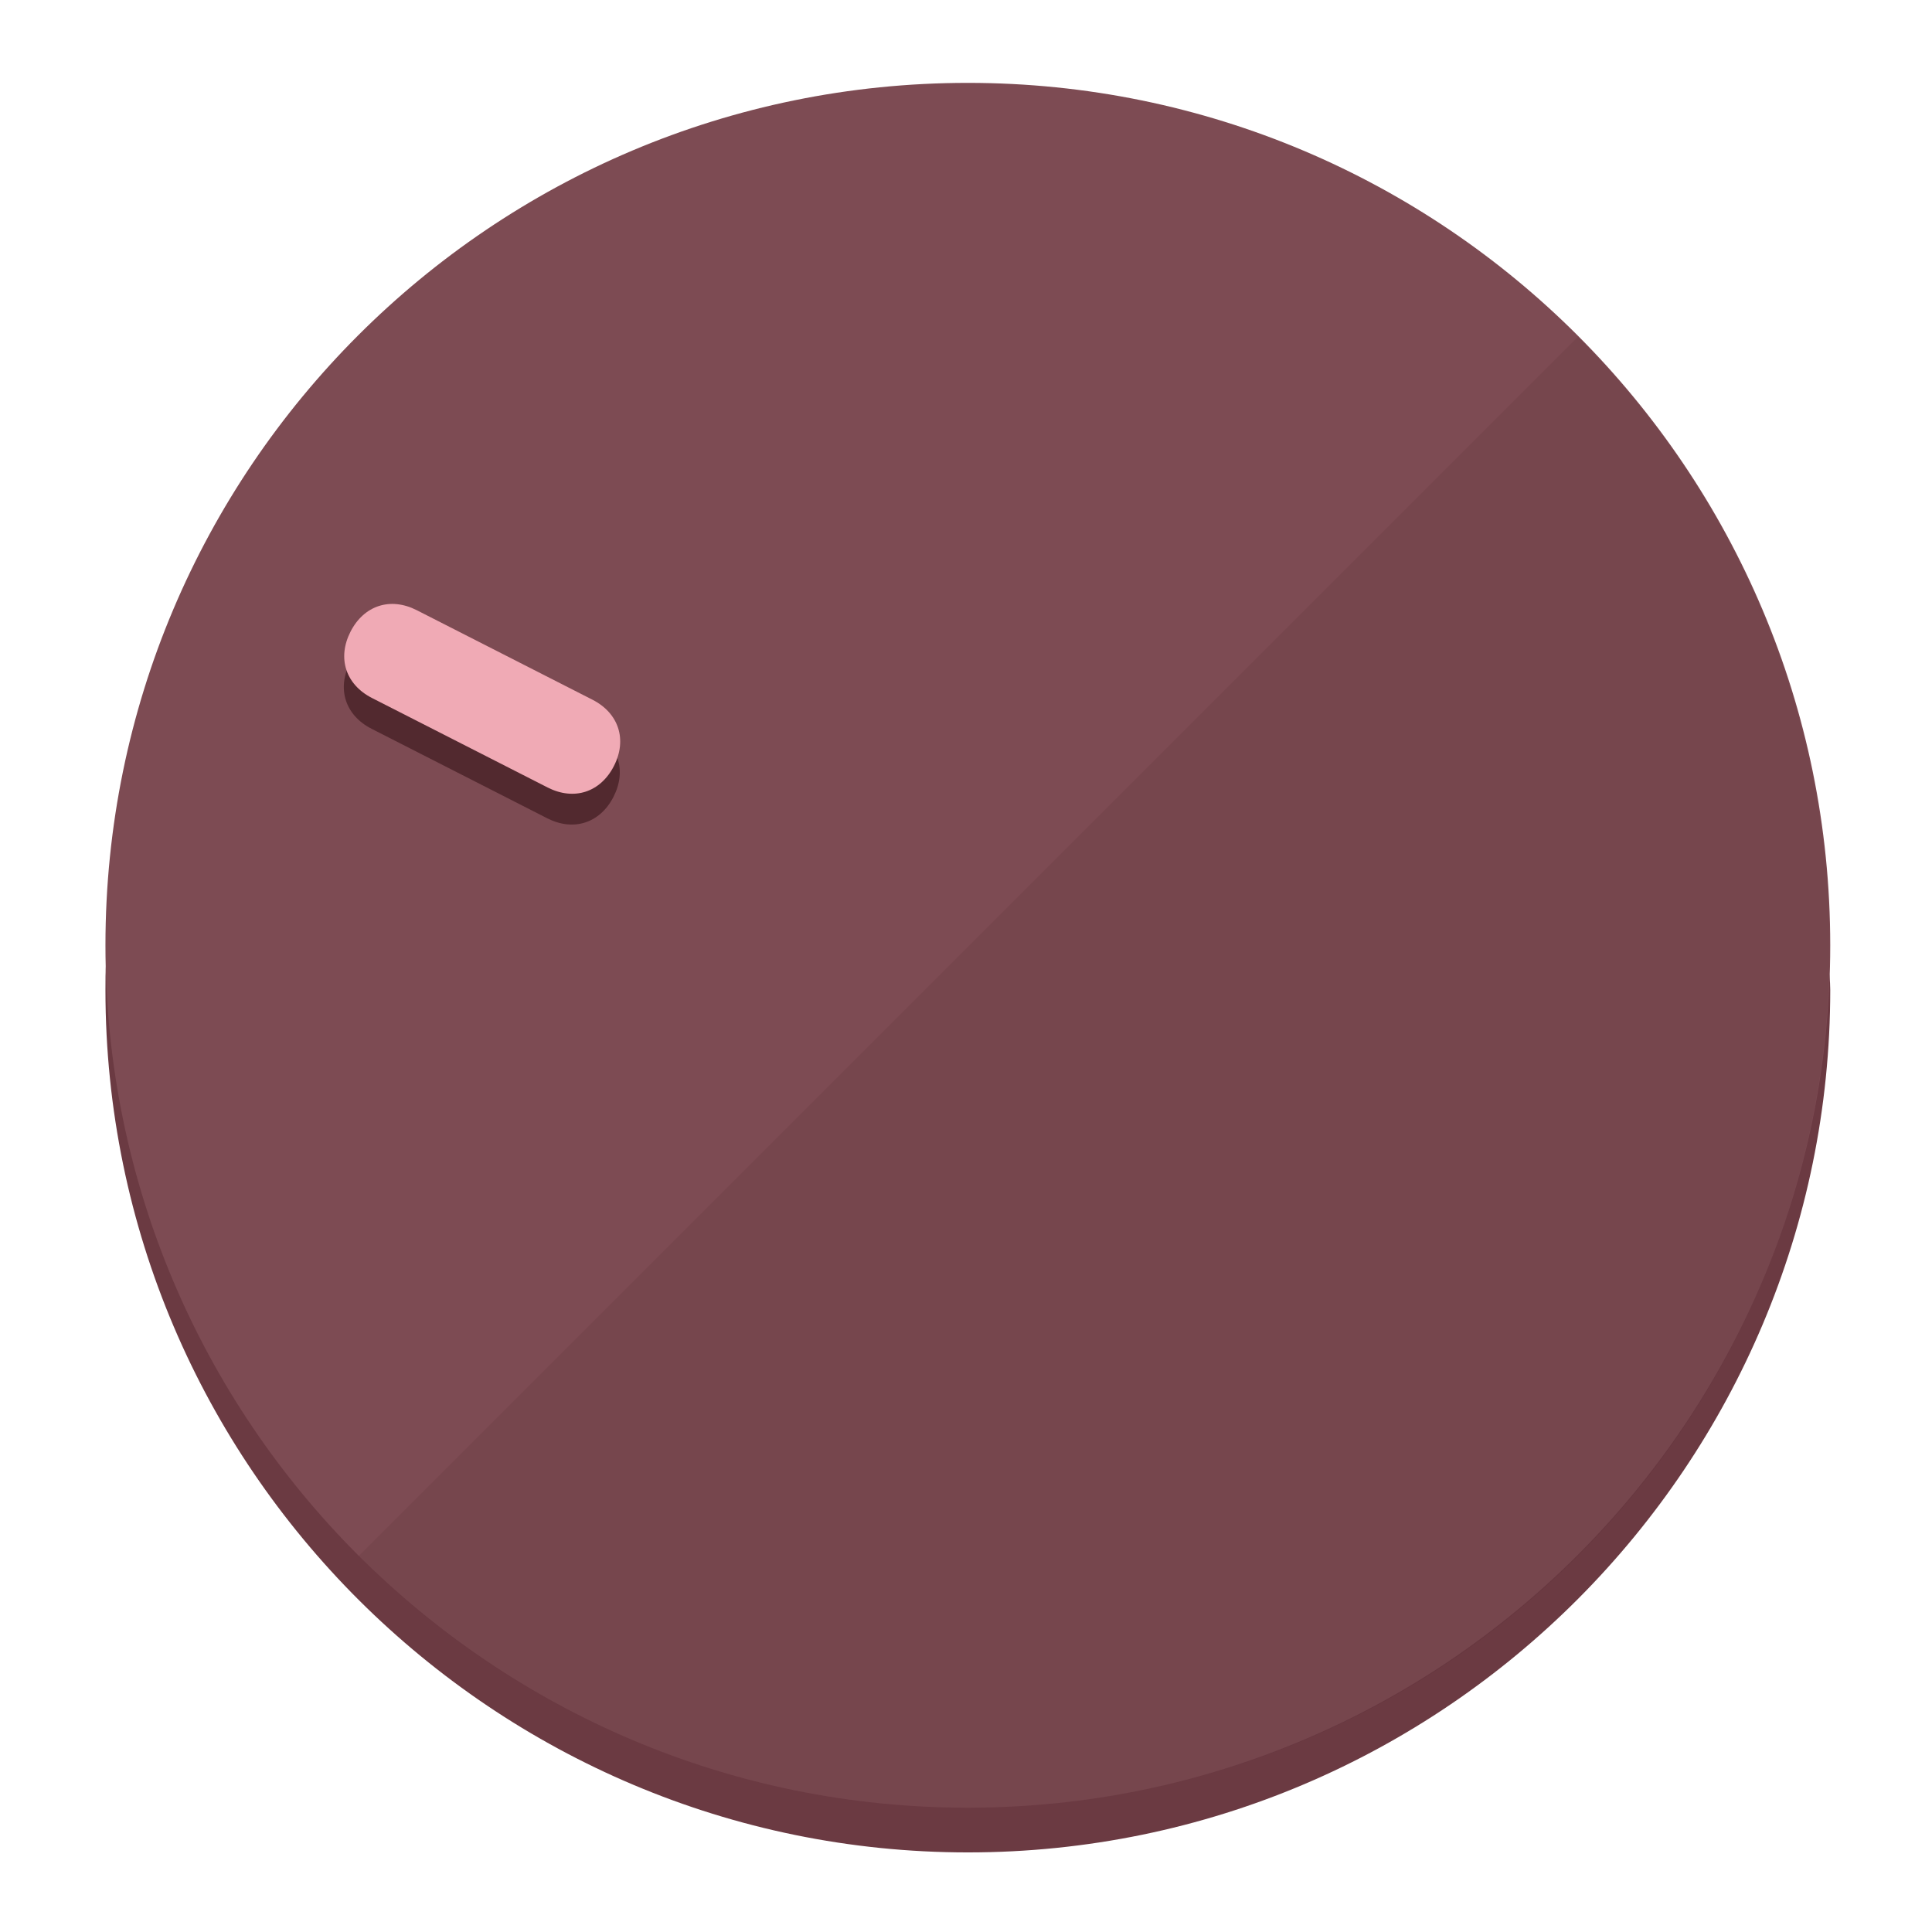
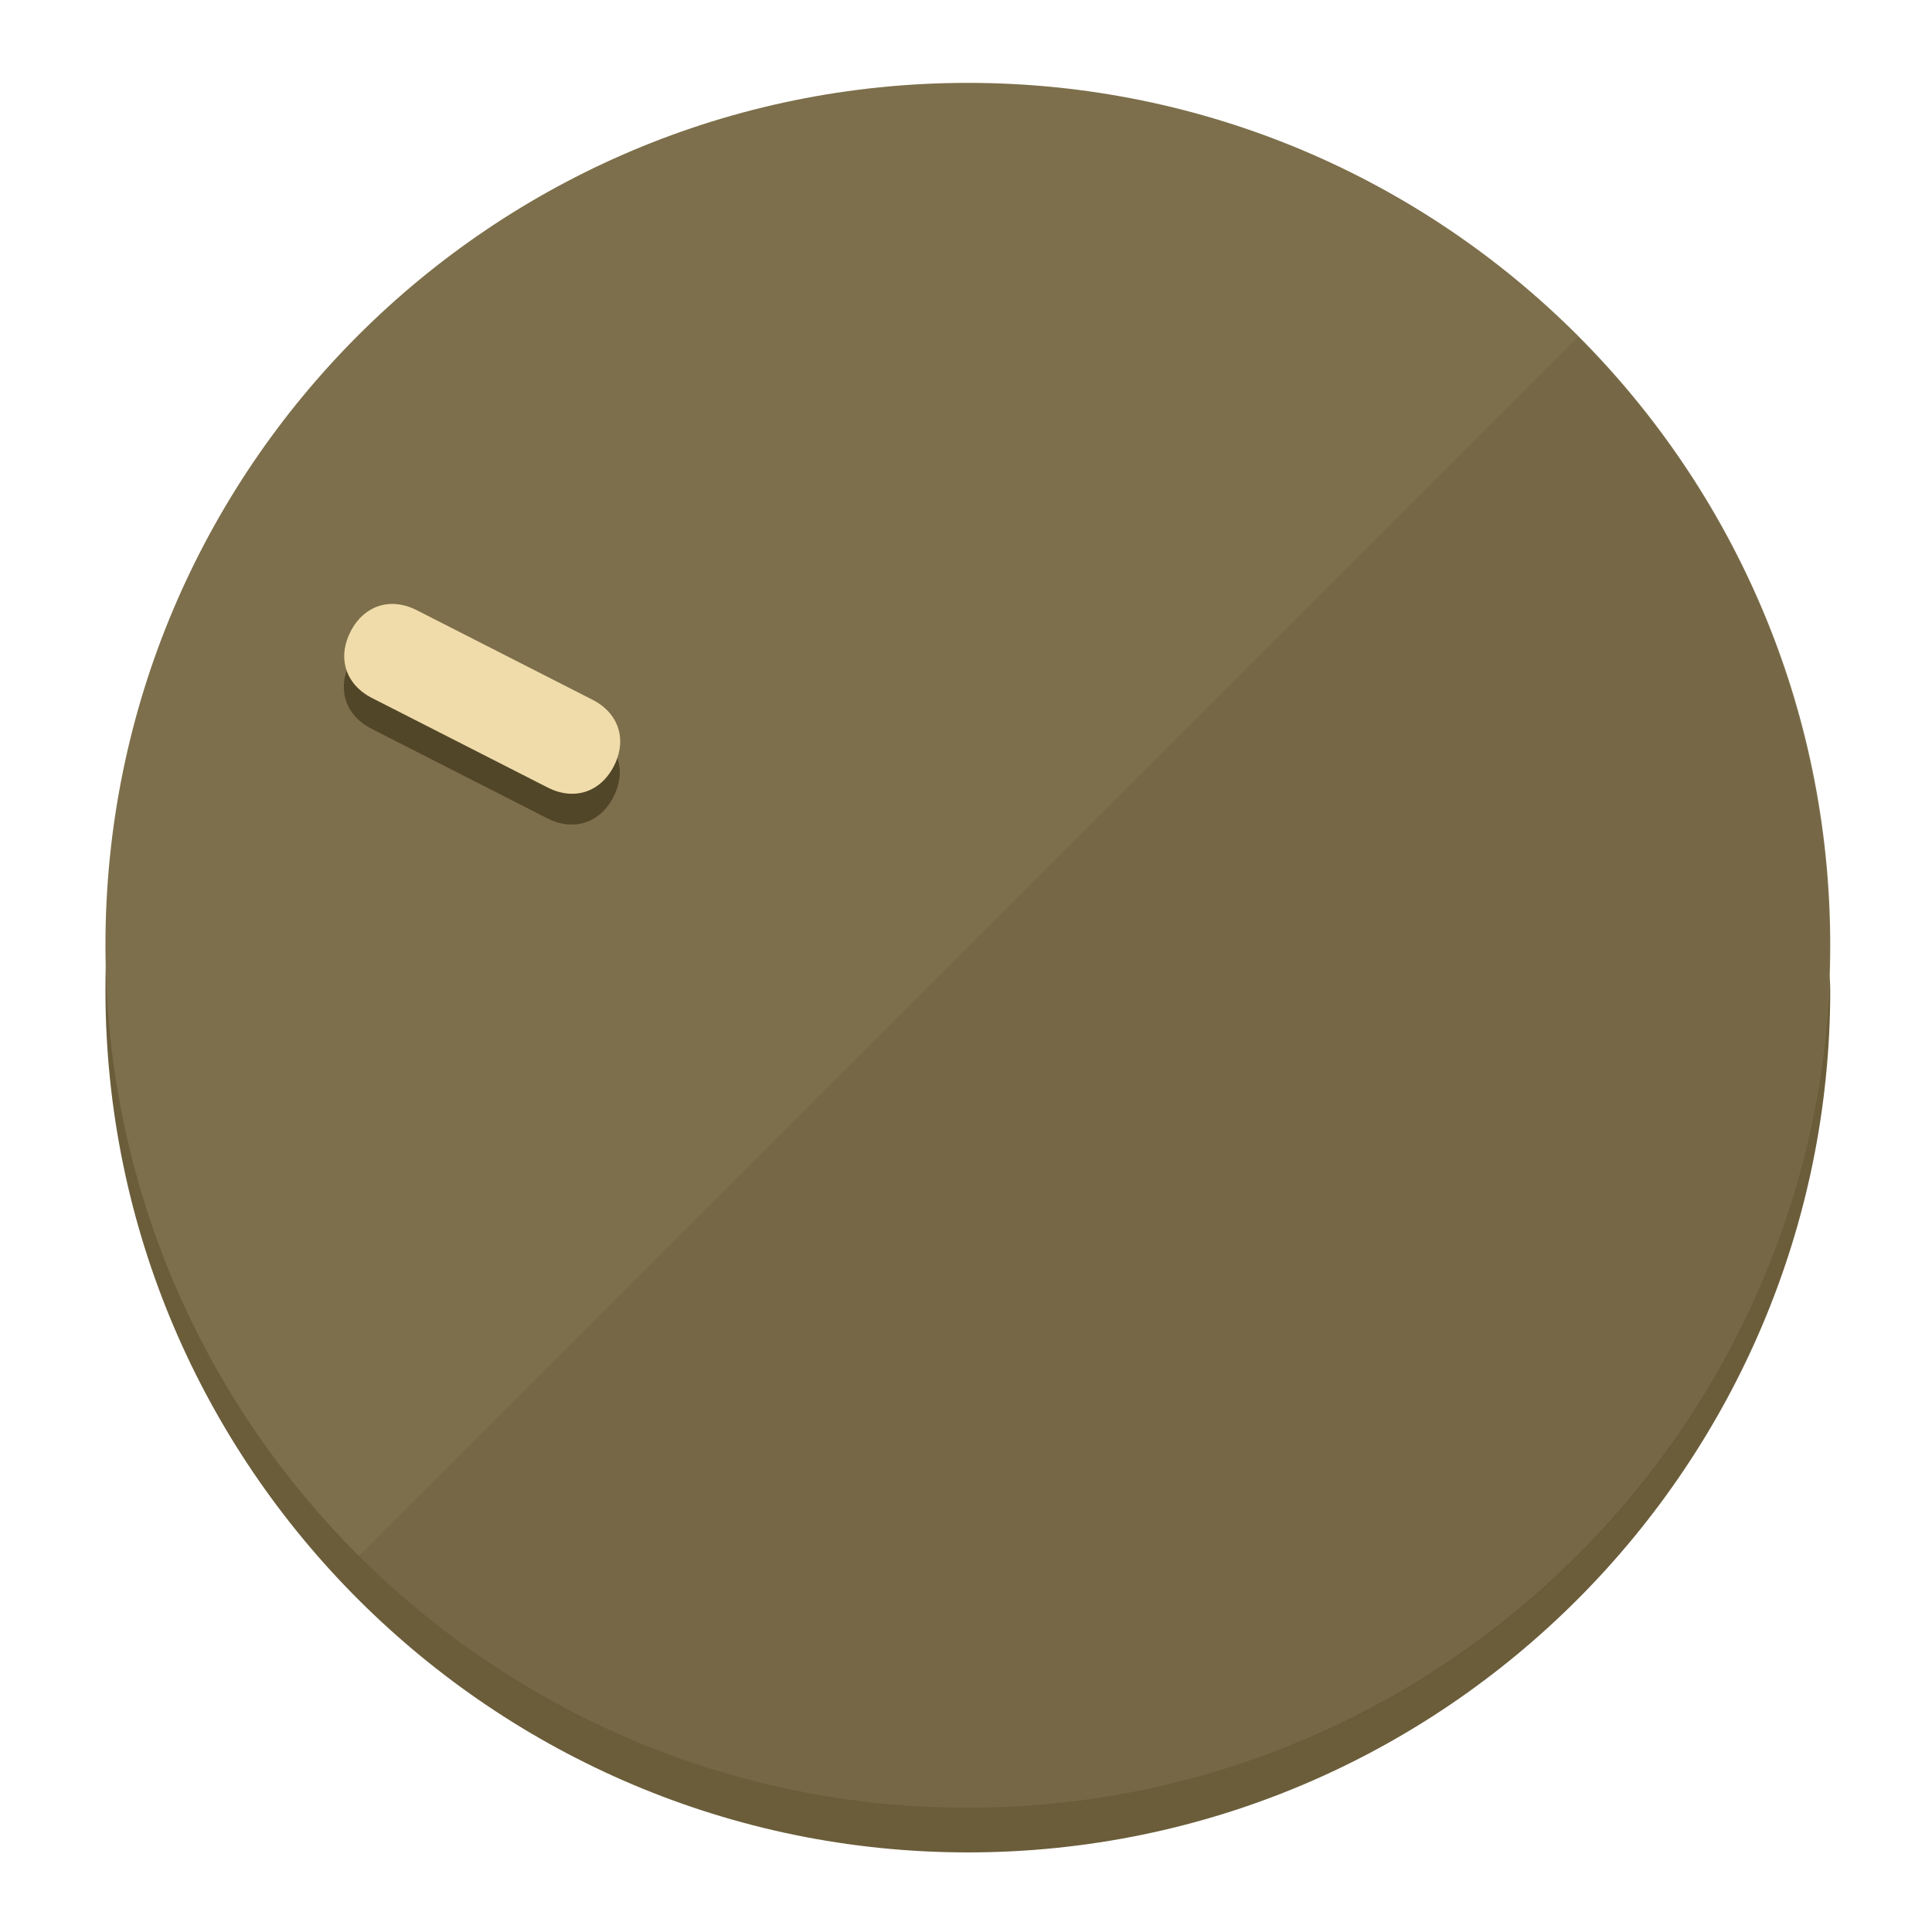
<svg xmlns="http://www.w3.org/2000/svg" height="120px" width="120px" version="1.1" id="Layer_1" viewBox="0 0 496.8 496.8" xml:space="preserve">
  <defs id="defs23" />
  <g id="g3158">
-     <path style="display:inline;fill:#6B3A42;fill-opacity:1;stroke-width:1.584" d="m 248.875,445.92 c 116.582,0 212.89,-91.238 220.493,-205.286 0,5.069 1.267,8.87 1.267,13.939 0,121.651 -98.842,221.76 -221.76,221.76 -121.651,0 -221.76,-98.842 -221.76,-221.76 0,-5.069 0,-8.87 1.267,-13.939 7.603,114.048 103.91,205.286 220.493,205.286 z" id="path8" />
-     <circle style="display:inline;fill:#7D4B53;fill-opacity:1;stroke-width:1.584" cx="248.875" cy="243.071" r="221.76" id="circle12" />
-     <path style="display:inline;fill:#52292F;fill-opacity:0.154;stroke-width:1.587" d="m 405.744,86.606 c 86.308,86.308 86.308,227.193 0,313.5 -86.308,86.308 -227.193,86.308 -313.5,0" id="path14" />
+     <path style="display:inline;fill:#6B5D3A;fill-opacity:1;stroke-width:1.584" d="m 248.875,445.92 c 116.582,0 212.89,-91.238 220.493,-205.286 0,5.069 1.267,8.87 1.267,13.939 0,121.651 -98.842,221.76 -221.76,221.76 -121.651,0 -221.76,-98.842 -221.76,-221.76 0,-5.069 0,-8.87 1.267,-13.939 7.603,114.048 103.91,205.286 220.493,205.286 z" id="path8" />
+     <circle style="display:inline;fill:#7D6F4B;fill-opacity:1;stroke-width:1.584" cx="248.875" cy="243.071" r="221.76" id="circle12" />
+     <path style="display:inline;fill:#524629;fill-opacity:0.154;stroke-width:1.587" d="m 405.744,86.606 c 86.308,86.308 86.308,227.193 0,313.5 -86.308,86.308 -227.193,86.308 -313.5,0" id="path14" />
  </g>
  <g id="g3198">
    <circle style="display:none;fill:#000000;fill-opacity:0;stroke-width:1.584" cx="-104.232" cy="331.97" r="221.76" id="circle12-3" transform="rotate(-63)" />
-     <path style="display:inline;fill:#52292F;fill-opacity:1;stroke-width:1.584" d="m 152.23,187.837 c 6.774,3.452 8.99,10.269 5.538,17.044 v 0 c -3.452,6.774 -10.269,8.99 -17.044,5.538 L 95.56,187.407 c -6.774,-3.452 -8.99,-10.269 -5.538,-17.044 v 0 c 3.452,-6.774 10.269,-8.99 17.044,-5.538 z" id="path3789" />
-     <path style="display:inline;fill:#F0AAB5;stroke-width:1.584" d="m 152.333,179.919 c 6.775,3.452 8.99,10.269 5.538,17.044 v 0 c -3.452,6.774 -10.269,8.99 -17.044,5.538 L 95.663,179.489 c -6.774,-3.452 -8.99,-10.269 -5.538,-17.044 v 0 c 3.452,-6.775 10.269,-8.99 17.044,-5.538 z" id="path915" />
+     <path style="display:inline;fill:#524629;fill-opacity:1;stroke-width:1.584" d="m 152.23,187.837 c 6.774,3.452 8.99,10.269 5.538,17.044 v 0 c -3.452,6.774 -10.269,8.99 -17.044,5.538 L 95.56,187.407 c -6.774,-3.452 -8.99,-10.269 -5.538,-17.044 v 0 c 3.452,-6.774 10.269,-8.99 17.044,-5.538 z" id="path3789" />
+     <path style="display:inline;fill:#F0DCAA;stroke-width:1.584" d="m 152.333,179.919 c 6.775,3.452 8.99,10.269 5.538,17.044 v 0 c -3.452,6.774 -10.269,8.99 -17.044,5.538 L 95.663,179.489 c -6.774,-3.452 -8.99,-10.269 -5.538,-17.044 v 0 c 3.452,-6.775 10.269,-8.99 17.044,-5.538 z" id="path915" />
  </g>
</svg>
